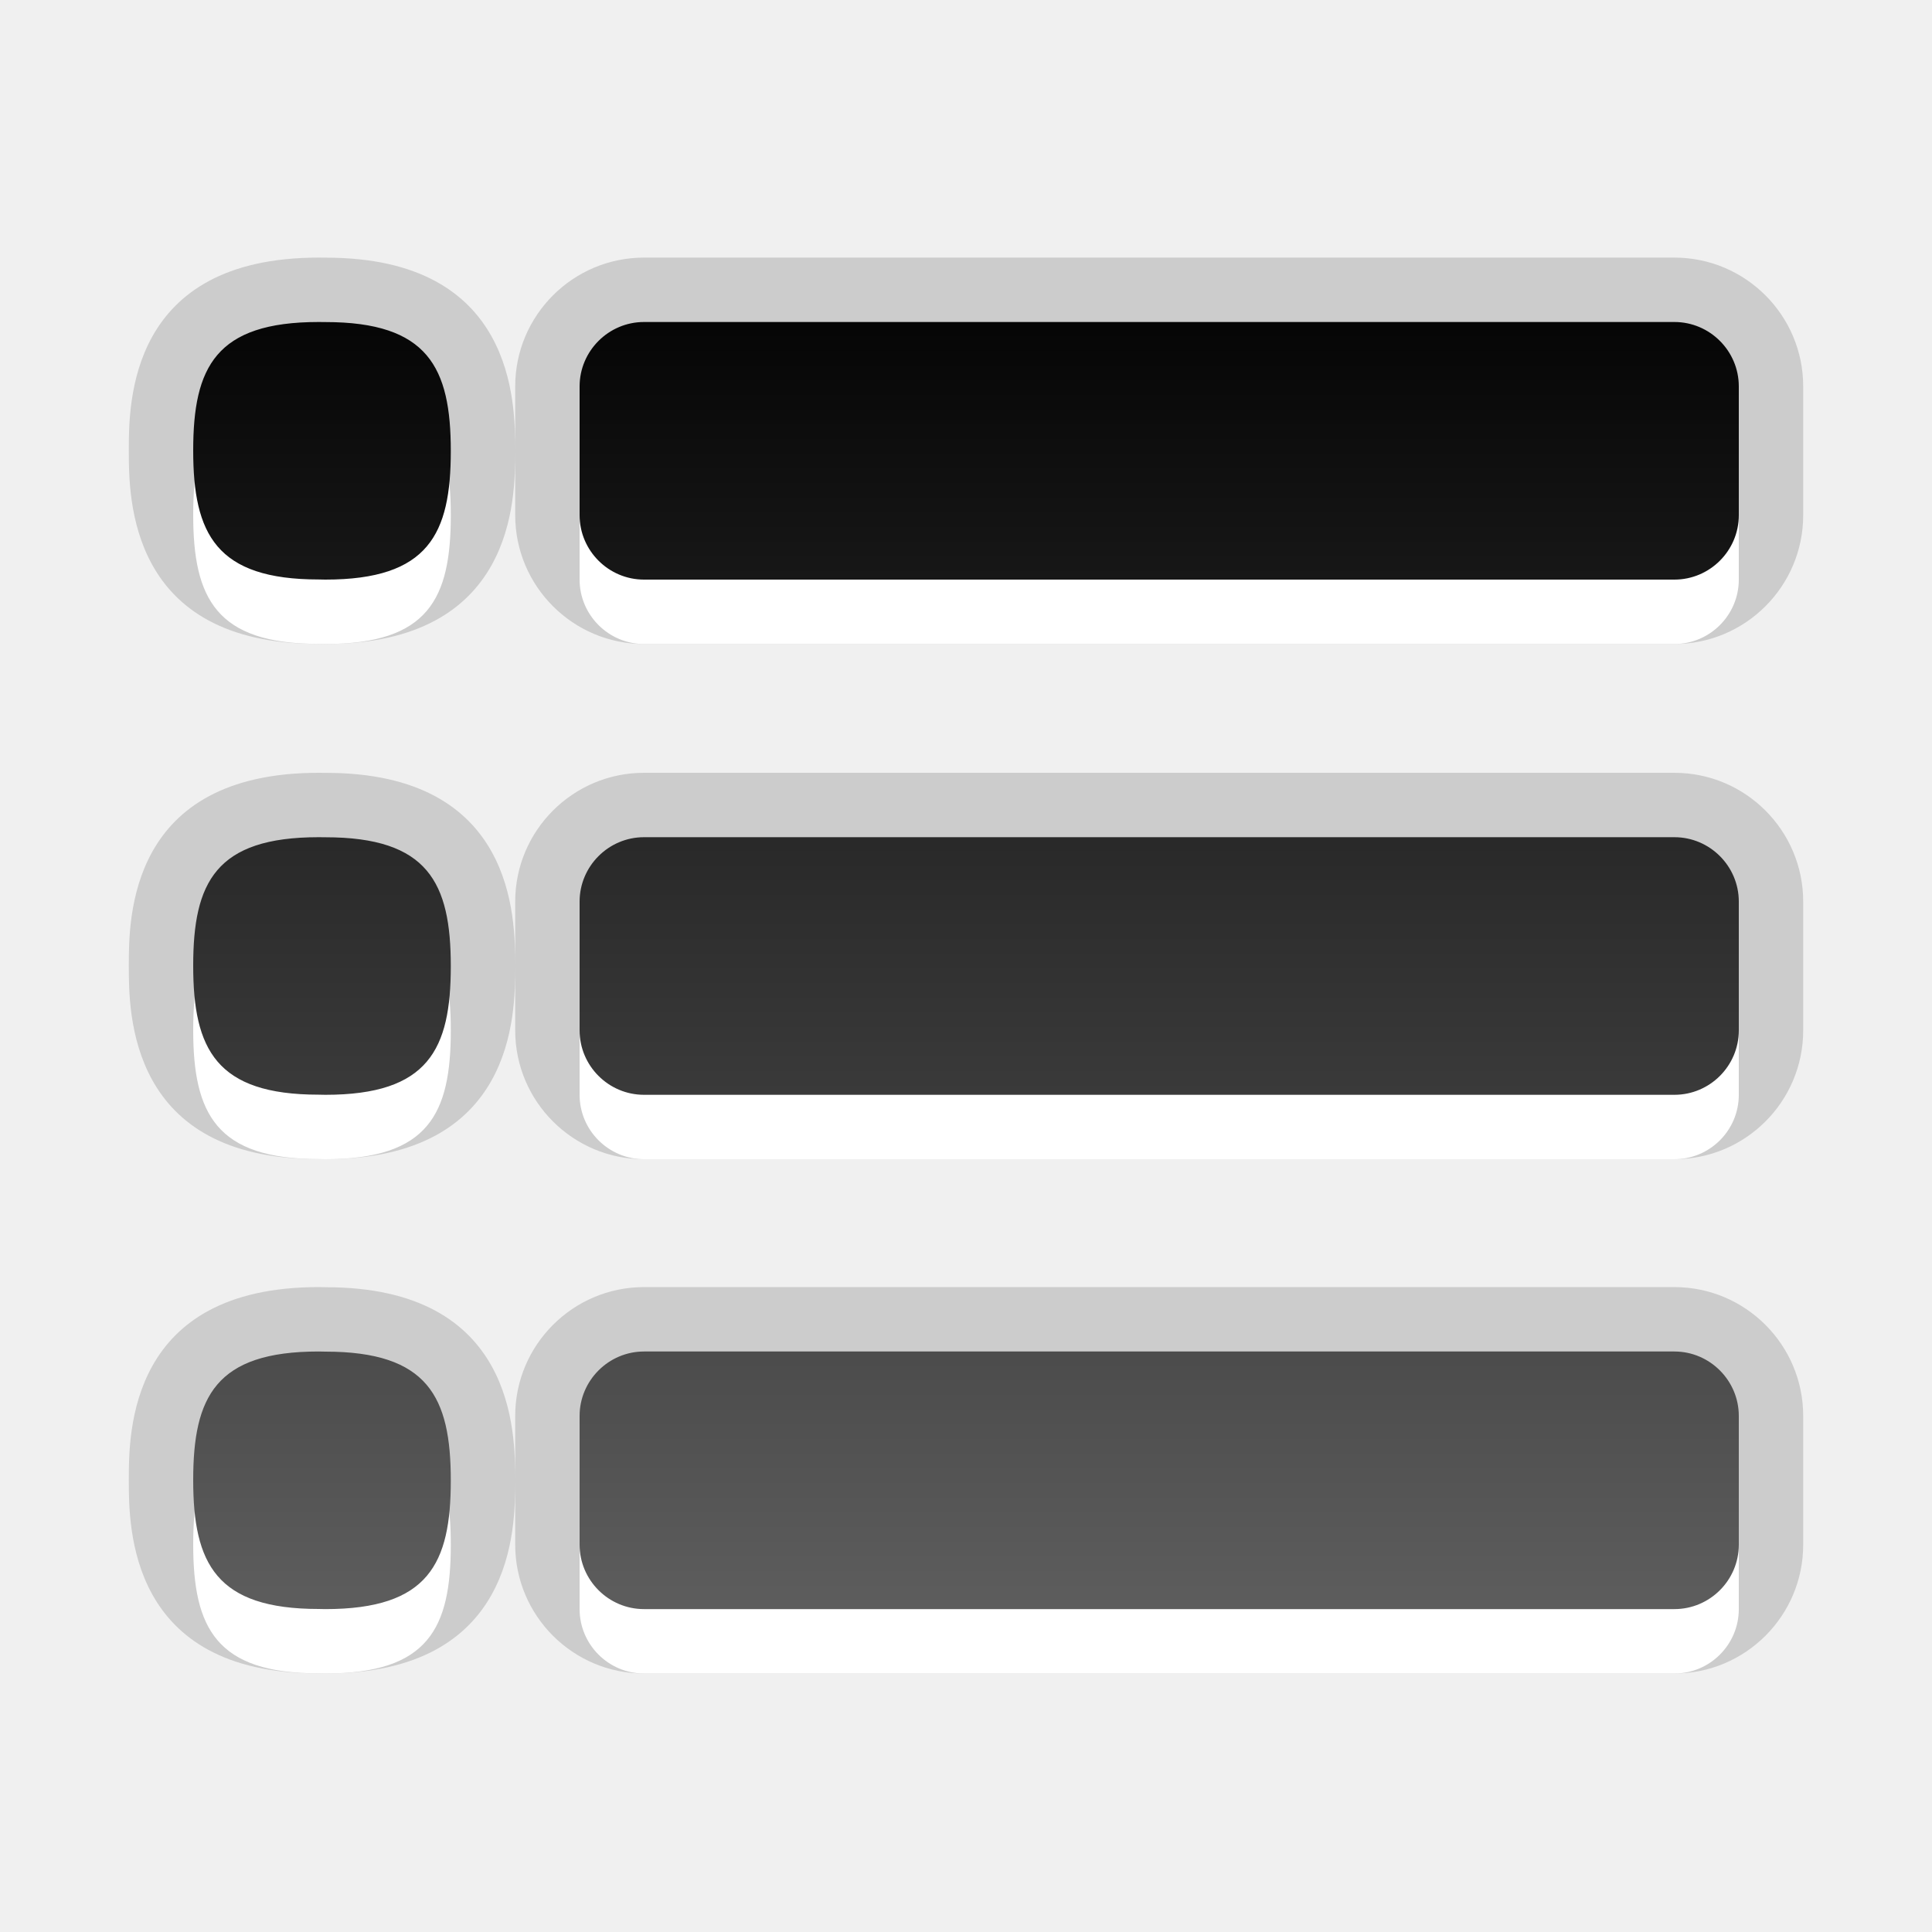
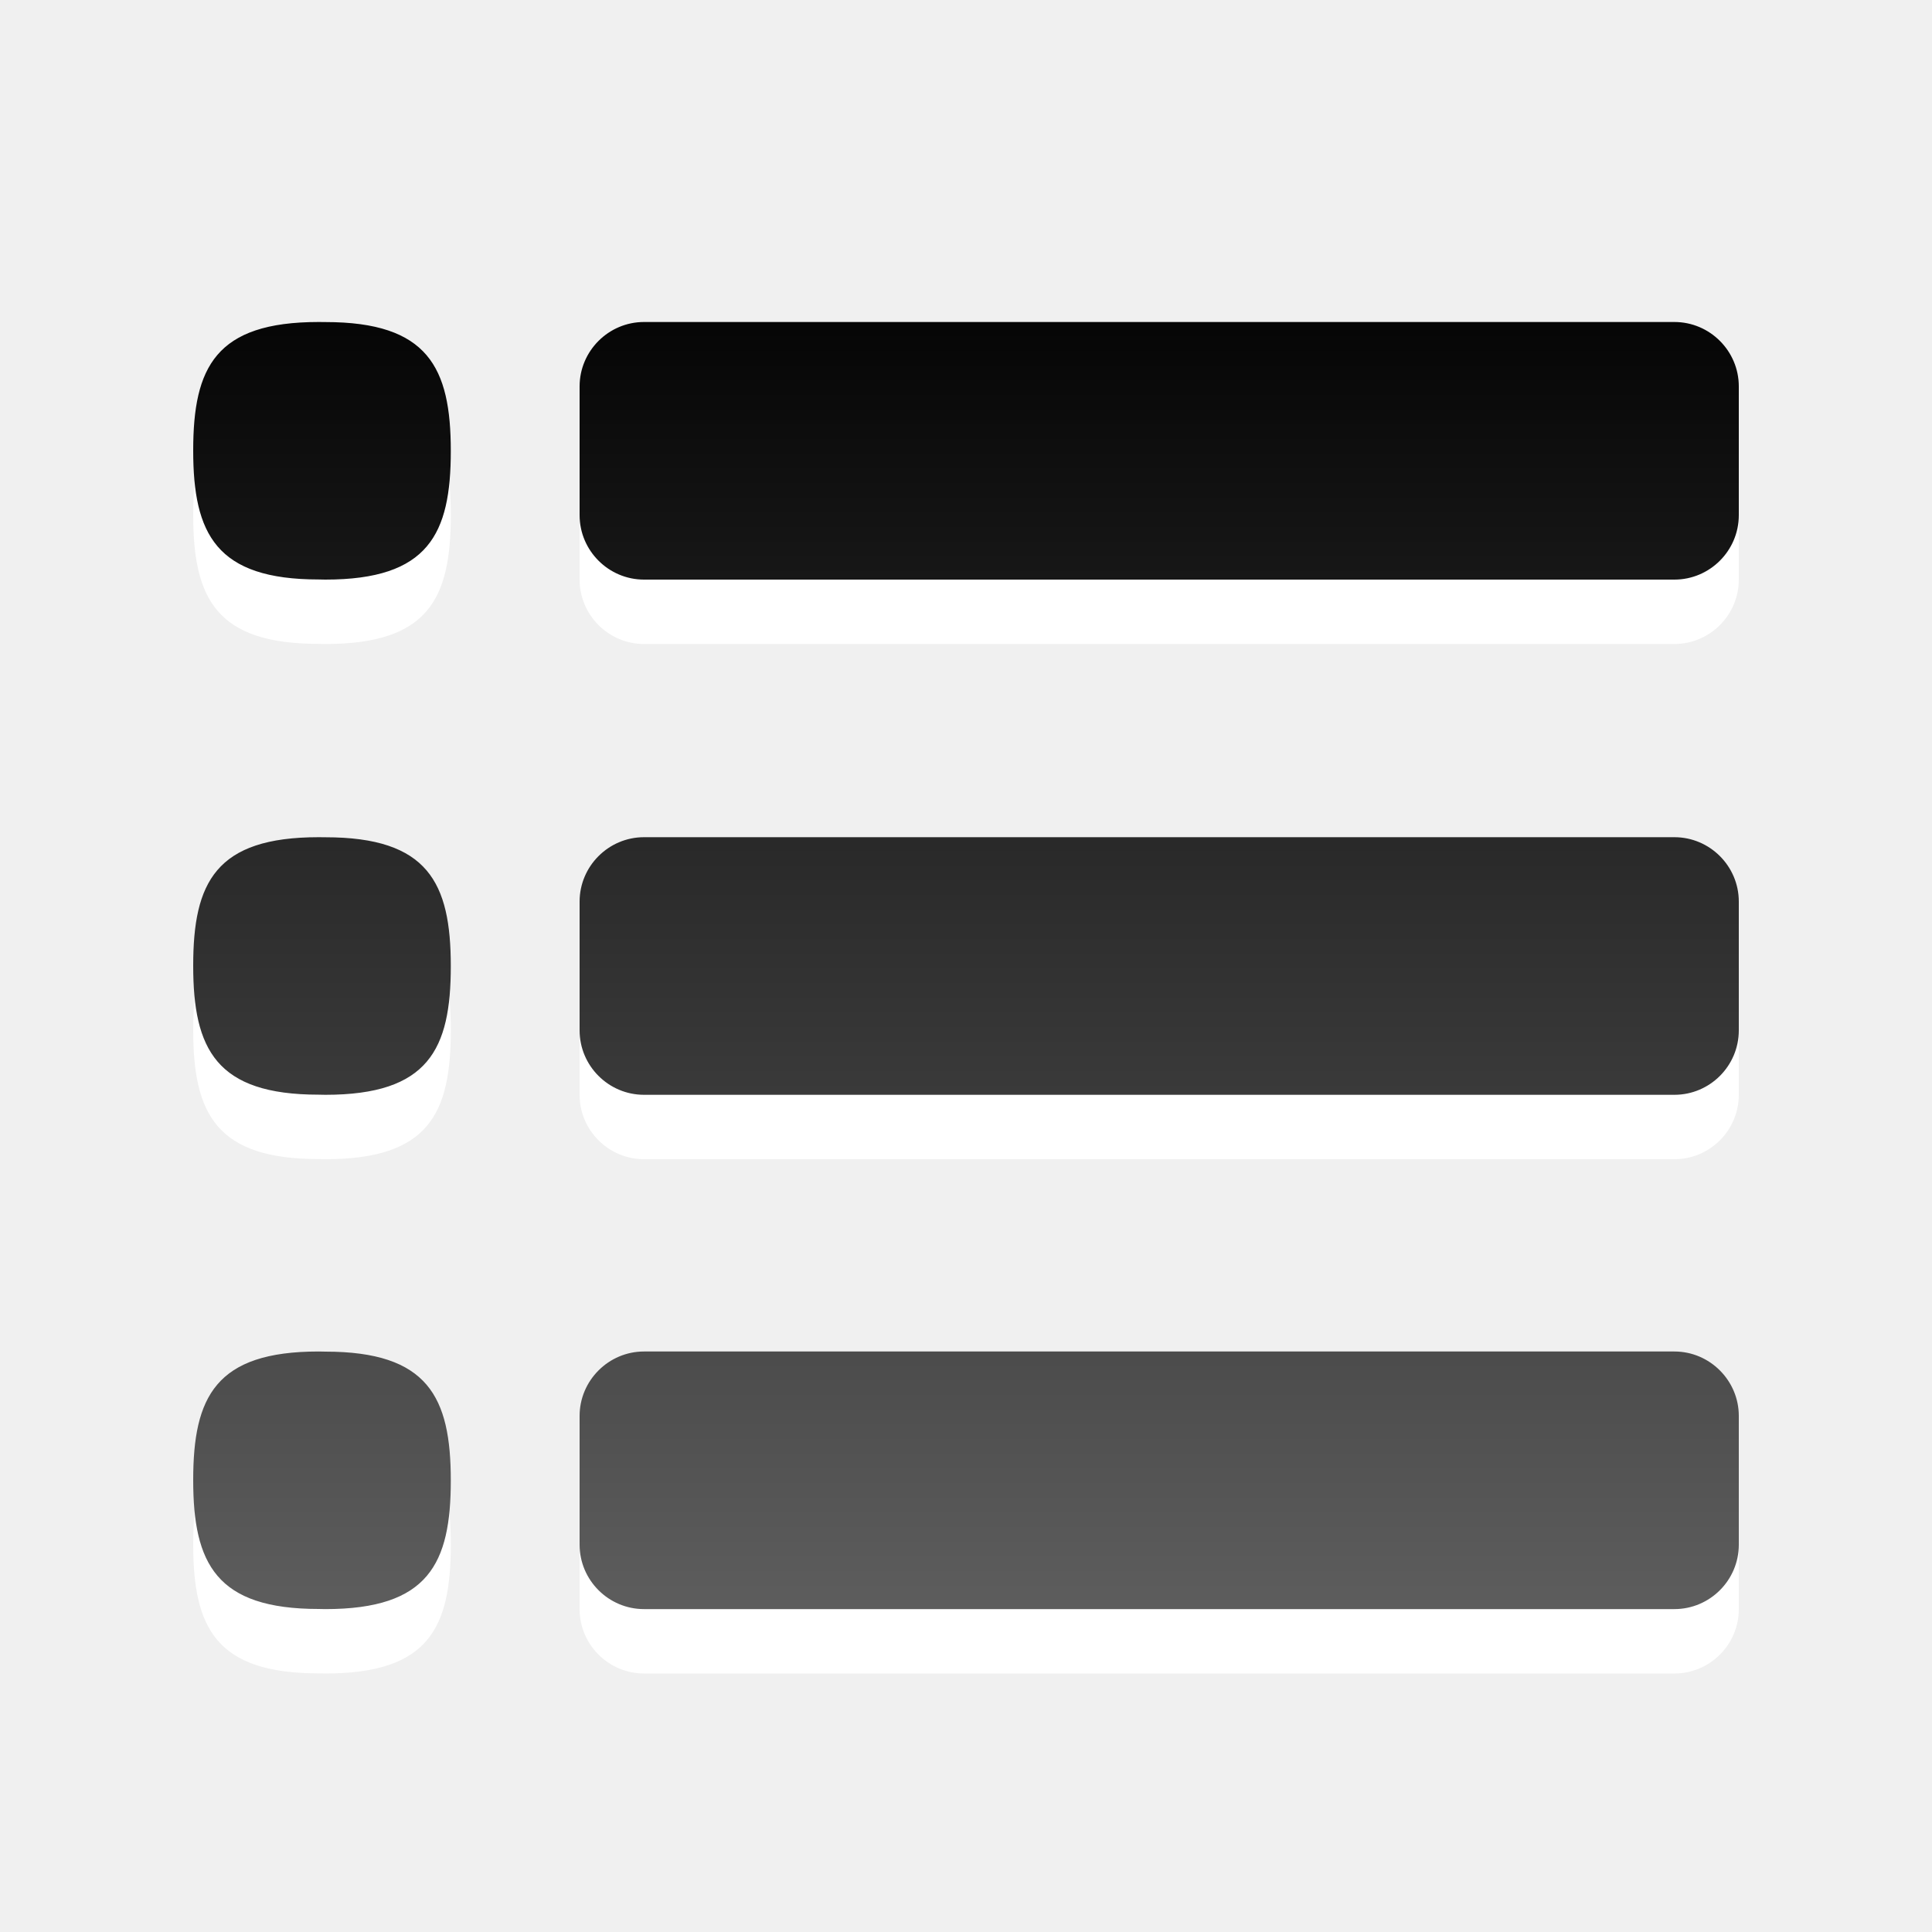
<svg xmlns="http://www.w3.org/2000/svg" baseProfile="tiny" height="30px" version="1.1" viewBox="0 0 30 30" width="30px" x="0px" y="0px">
-   <path d="M4.93,9.998c0,0,0.116,0.002,0.122,0.002C7.993,10,8,7.755,8,7.008V8c0,1.103,0.897,2,2,2h16  c1.104,0,2-0.897,2-2V6c0-1.103-0.896-2-2-2H10C8.897,4,8,4.897,8,6v0.997c0-0.748-0.007-2.996-2.938-2.996L4.948,4  C2,4,2,6.254,2,6.995C2,7.737,2,9.998,4.93,9.998z" fill-opacity="0.15" />
-   <path d="M4.93,17.998c0,0,0.116,0.002,0.122,0.002C7.993,18,8,15.755,8,15.008V16c0,1.104,0.897,2,2,2h16  c1.104,0,2-0.896,2-2v-2c0-1.103-0.896-2-2-2H10c-1.103,0-2,0.897-2,2v0.997c0-0.748-0.007-2.996-2.938-2.996L4.948,12  C2,12,2,14.254,2,14.995S2,17.998,4.93,17.998z" fill-opacity="0.15" />
-   <path d="M4.93,25.984c0,0,0.116,0.002,0.122,0.002C7.993,25.986,8,23.742,8,22.995v0.991c0,1.104,0.897,2,2,2  h16c1.104,0,2-0.896,2-2v-2c0-1.102-0.896-2-2-2H10c-1.103,0-2,0.898-2,2v0.998c0-0.748-0.007-2.996-2.938-2.996l-0.114-0.002  C2,19.986,2,22.24,2,22.982C2,23.723,2,25.984,4.93,25.984z" fill-opacity="0.15" />
  <path d="M26,6H10C9.45,6,9,6.45,9,7v2c0,0.55,0.45,1,1,1h16c0.551,0,1-0.45,1-1V7  C27,6.45,26.551,6,26,6z M5.052,6.001L4.948,6C3.349,6,3,6.702,3,7.995c0,1.299,0.358,2.003,1.948,2.003L5.052,10  C6.653,10,7,9.295,7,8.002C7,6.705,6.645,6.001,5.052,6.001z M26,14H10c-0.55,0-1,0.45-1,1v2c0,0.551,0.45,1,1,1h16  c0.551,0,1-0.449,1-1v-2C27,14.45,26.551,14,26,14z M5.052,14.001L4.948,14C3.349,14,3,14.702,3,15.995  c0,1.299,0.358,2.003,1.948,2.003L5.052,18C6.653,18,7,17.295,7,16.002C7,14.705,6.645,14.001,5.052,14.001z M26,21.986H10  c-0.55,0-1,0.451-1,1v2c0,0.551,0.45,1,1,1h16c0.551,0,1-0.449,1-1v-2C27,22.438,26.551,21.986,26,21.986z M5.052,21.988  l-0.104-0.002C3.349,21.986,3,22.689,3,23.982c0,1.299,0.358,2.002,1.948,2.002l0.104,0.002C6.653,25.986,7,25.281,7,23.988  C7,22.691,6.645,21.988,5.052,21.988z" fill="#FFFFFF" />
  <path d="M26,5H10C9.45,5,9,5.45,9,6v2c0,0.55,0.45,1,1,1h16c0.551,0,1-0.45,1-1V6C27,5.45,26.551,5,26,5z   M5.052,5.001L4.948,5C3.349,5,3,5.702,3,6.995c0,1.299,0.358,2.003,1.948,2.003L5.052,9C6.653,9,7,8.295,7,7.002  C7,5.705,6.645,5.001,5.052,5.001z M26,13H10c-0.55,0-1,0.45-1,1v2c0,0.551,0.45,1,1,1h16c0.551,0,1-0.449,1-1v-2  C27,13.45,26.551,13,26,13z M5.052,13.001L4.948,13C3.349,13,3,13.702,3,14.995c0,1.299,0.358,2.003,1.948,2.003L5.052,17  C6.653,17,7,16.295,7,15.002C7,13.705,6.645,13.001,5.052,13.001z M26,20.986H10c-0.55,0-1,0.451-1,1v2c0,0.551,0.45,1,1,1h16  c0.551,0,1-0.449,1-1v-2C27,21.438,26.551,20.986,26,20.986z M5.052,20.988l-0.104-0.002C3.349,20.986,3,21.689,3,22.982  c0,1.299,0.358,2.002,1.948,2.002l0.104,0.002C6.653,24.986,7,24.281,7,22.988C7,21.691,6.645,20.988,5.052,20.988z" fill="url(#SVGID_1_)" />
  <rect fill="none" height="30" width="30" />
  <defs>
    <linearGradient gradientUnits="userSpaceOnUse" id="SVGID_1_" x1="15.001" x2="15.001" y1="26.334" y2="3.738">
      <stop offset="0" style="stop-color:#636363" />
      <stop offset="1" style="stop-color:#000000" />
    </linearGradient>
  </defs>
</svg>
